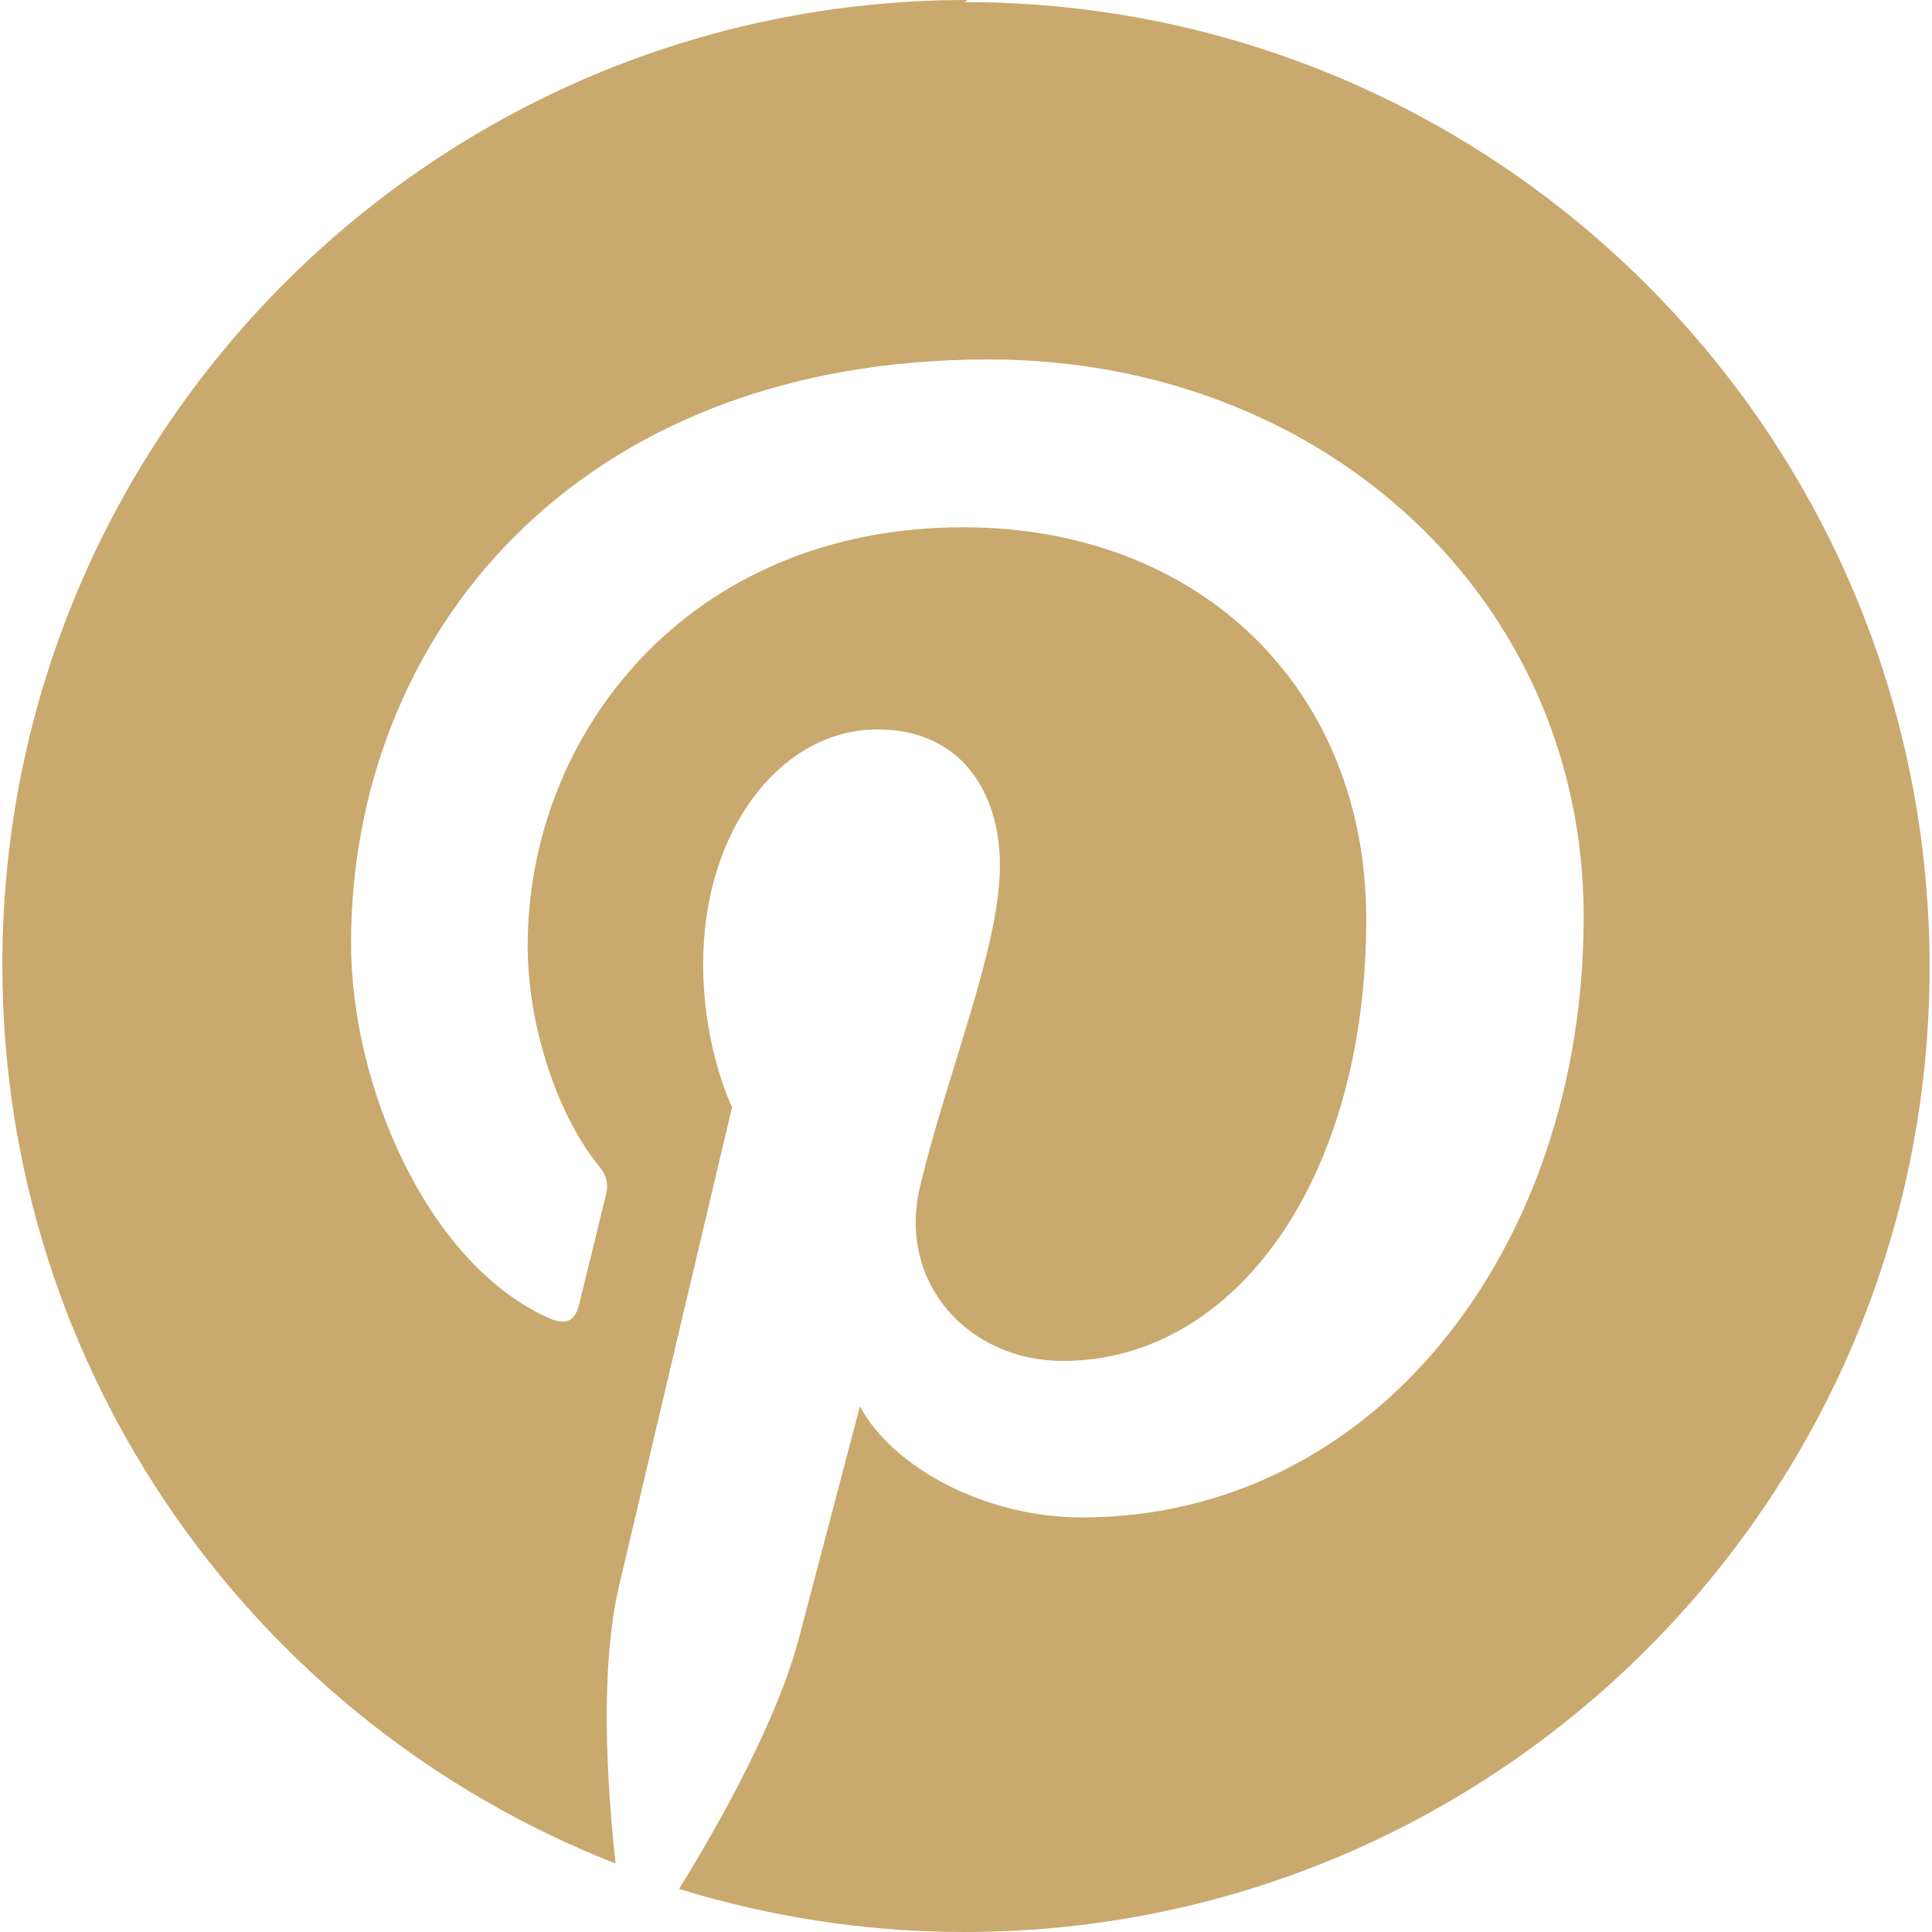
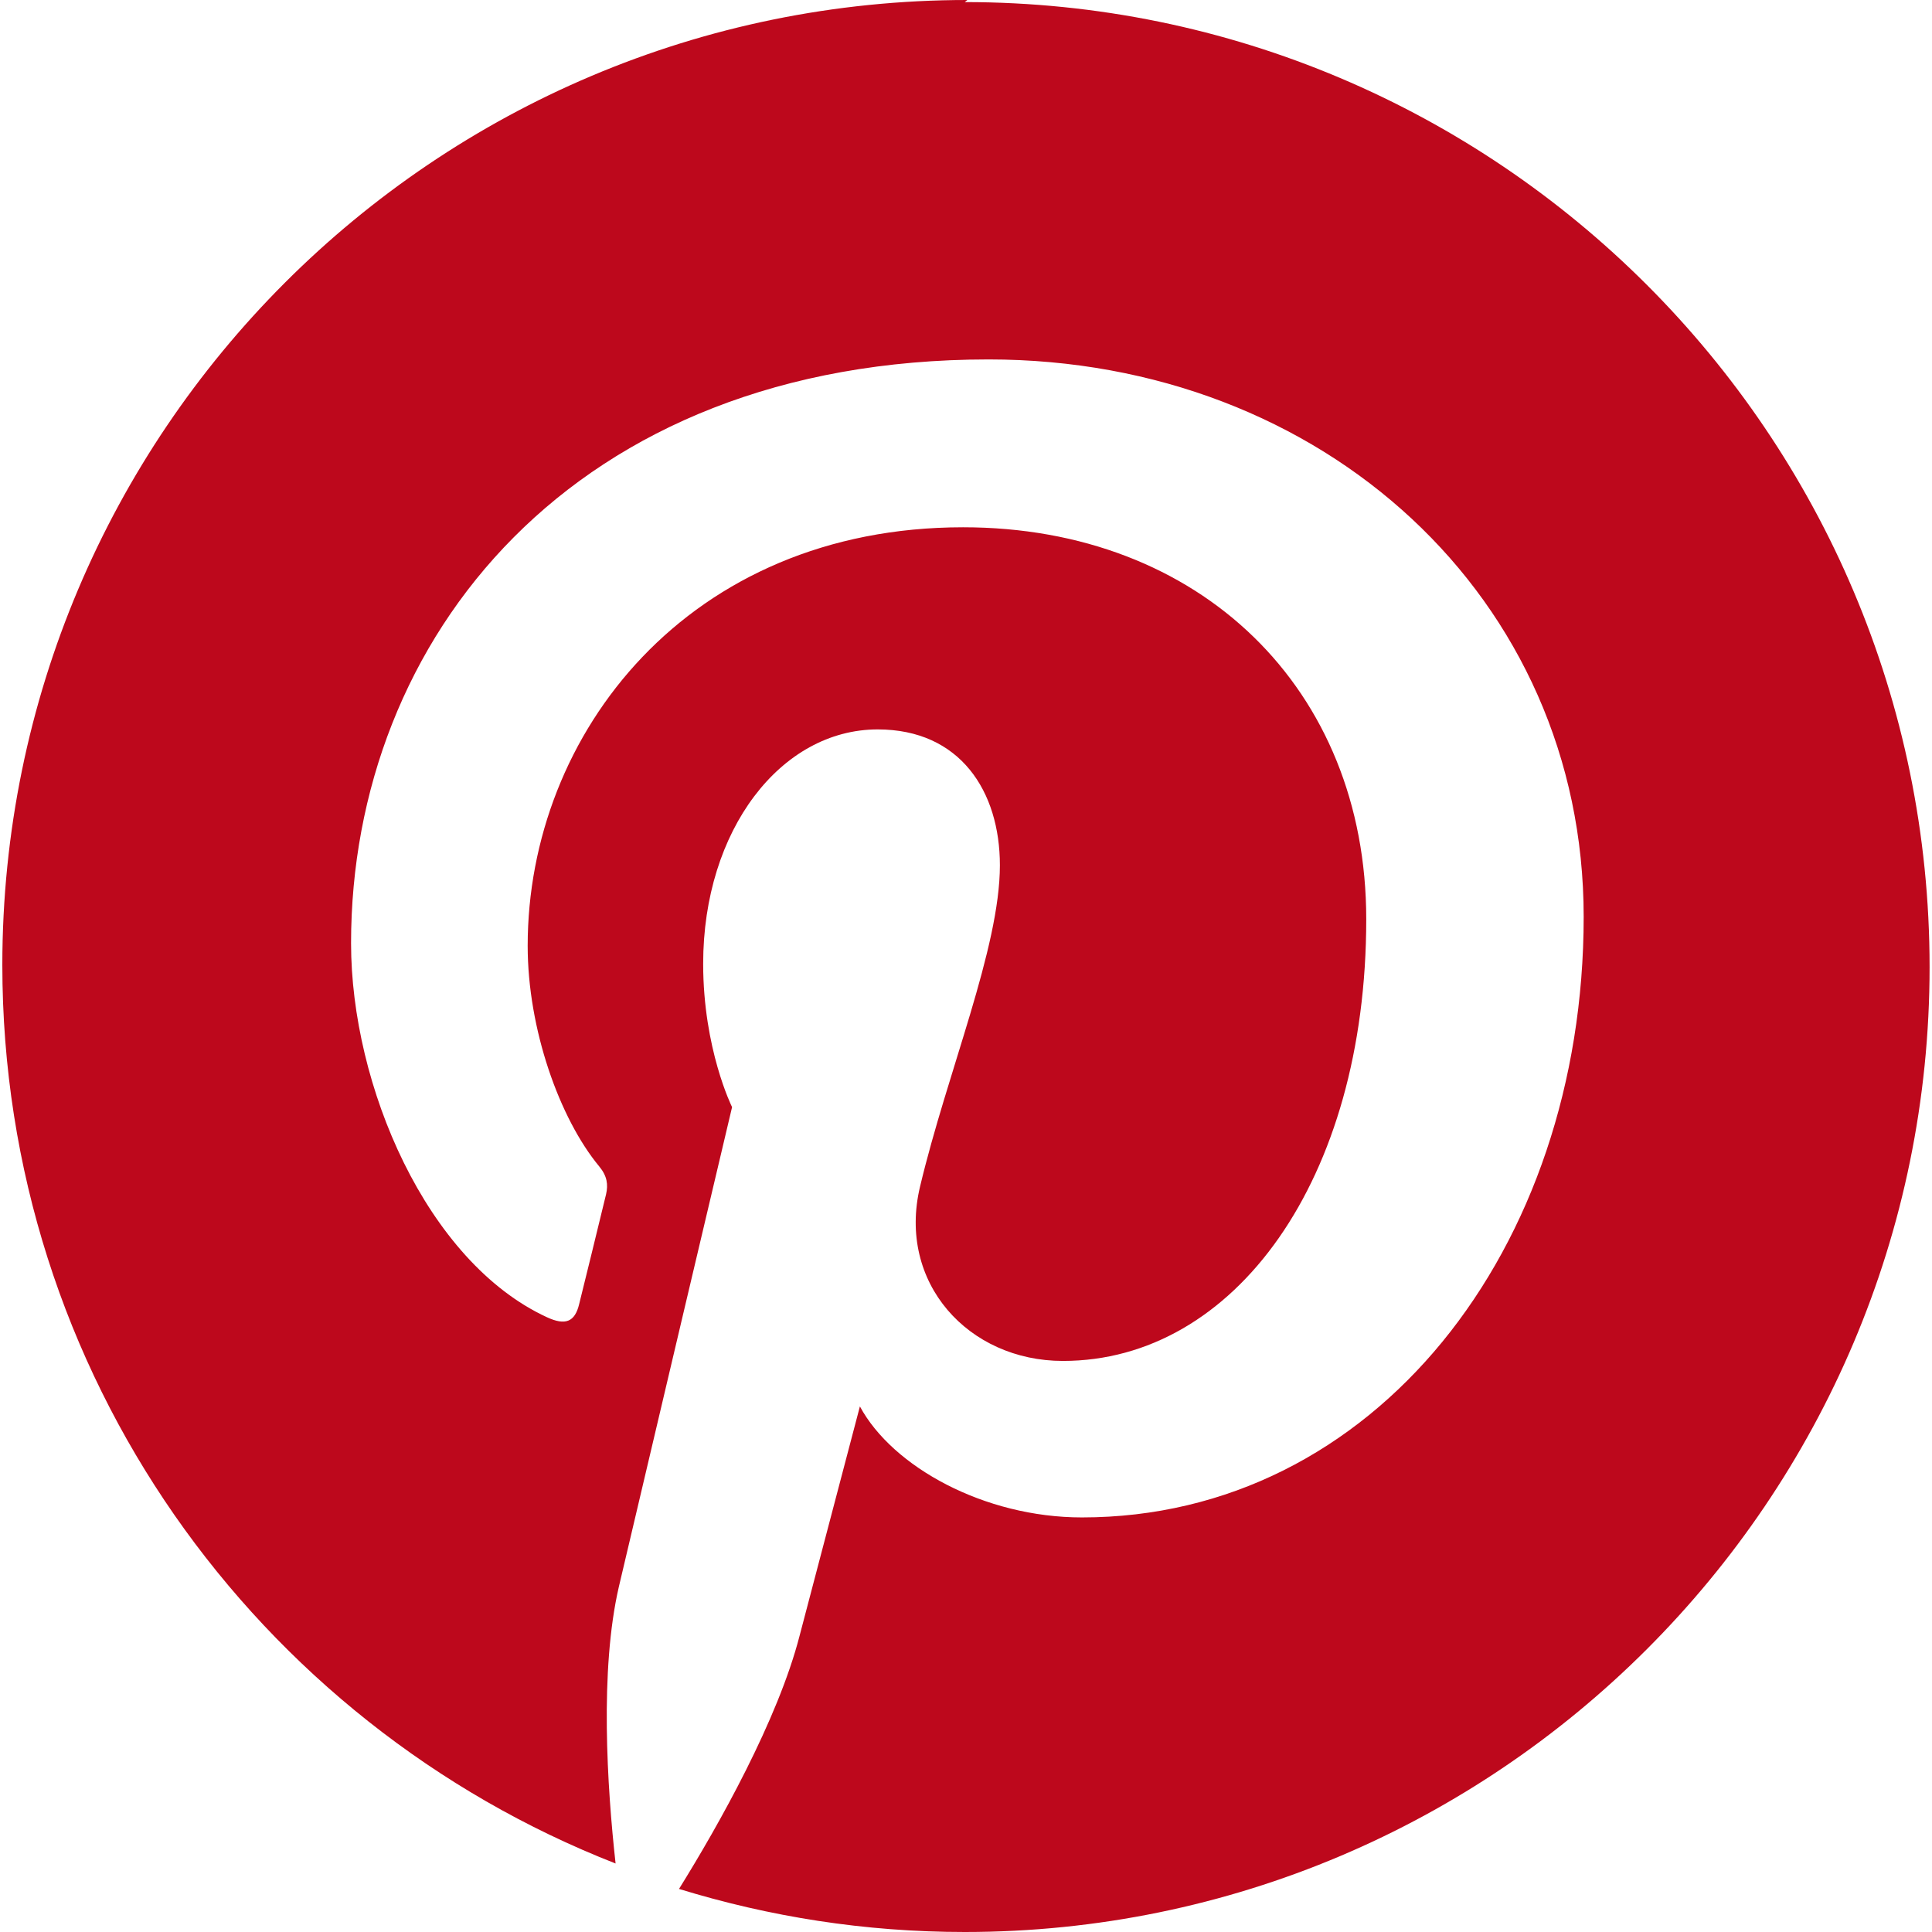
- <svg xmlns="http://www.w3.org/2000/svg" fill="#c9a96e" role="img" viewBox="0 0 24 24">
+ <svg xmlns="http://www.w3.org/2000/svg" fill="#BD081C" role="img" viewBox="0 0 24 24">
  <path d="M12.017 0C5.396 0 .029 5.367.029 11.987c0 5.079 3.158 9.417 7.618 11.162-.105-.949-.199-2.403.041-3.439.219-.937 1.406-5.957 1.406-5.957s-.359-.72-.359-1.781c0-1.663.967-2.911 2.168-2.911 1.024 0 1.518.769 1.518 1.688 0 1.029-.653 2.567-.992 3.992-.285 1.193.6 2.165 1.775 2.165 2.128 0 3.768-2.245 3.768-5.487 0-2.861-2.063-4.869-5.008-4.869-3.41 0-5.409 2.562-5.409 5.199 0 1.033.394 2.143.889 2.741.099.12.112.225.085.345-.09.375-.293 1.199-.334 1.363-.053.225-.172.271-.401.165-1.495-.69-2.433-2.878-2.433-4.646 0-3.776 2.748-7.252 7.92-7.252 4.158 0 7.392 2.967 7.392 6.923 0 4.135-2.607 7.462-6.233 7.462-1.214 0-2.354-.629-2.758-1.379l-.749 2.848c-.269 1.045-1.004 2.352-1.498 3.146 1.123.345 2.306.535 3.55.535 6.607 0 11.985-5.365 11.985-11.987C23.97 5.39 18.592.026 11.985.026L12.017 0z" />
</svg>
